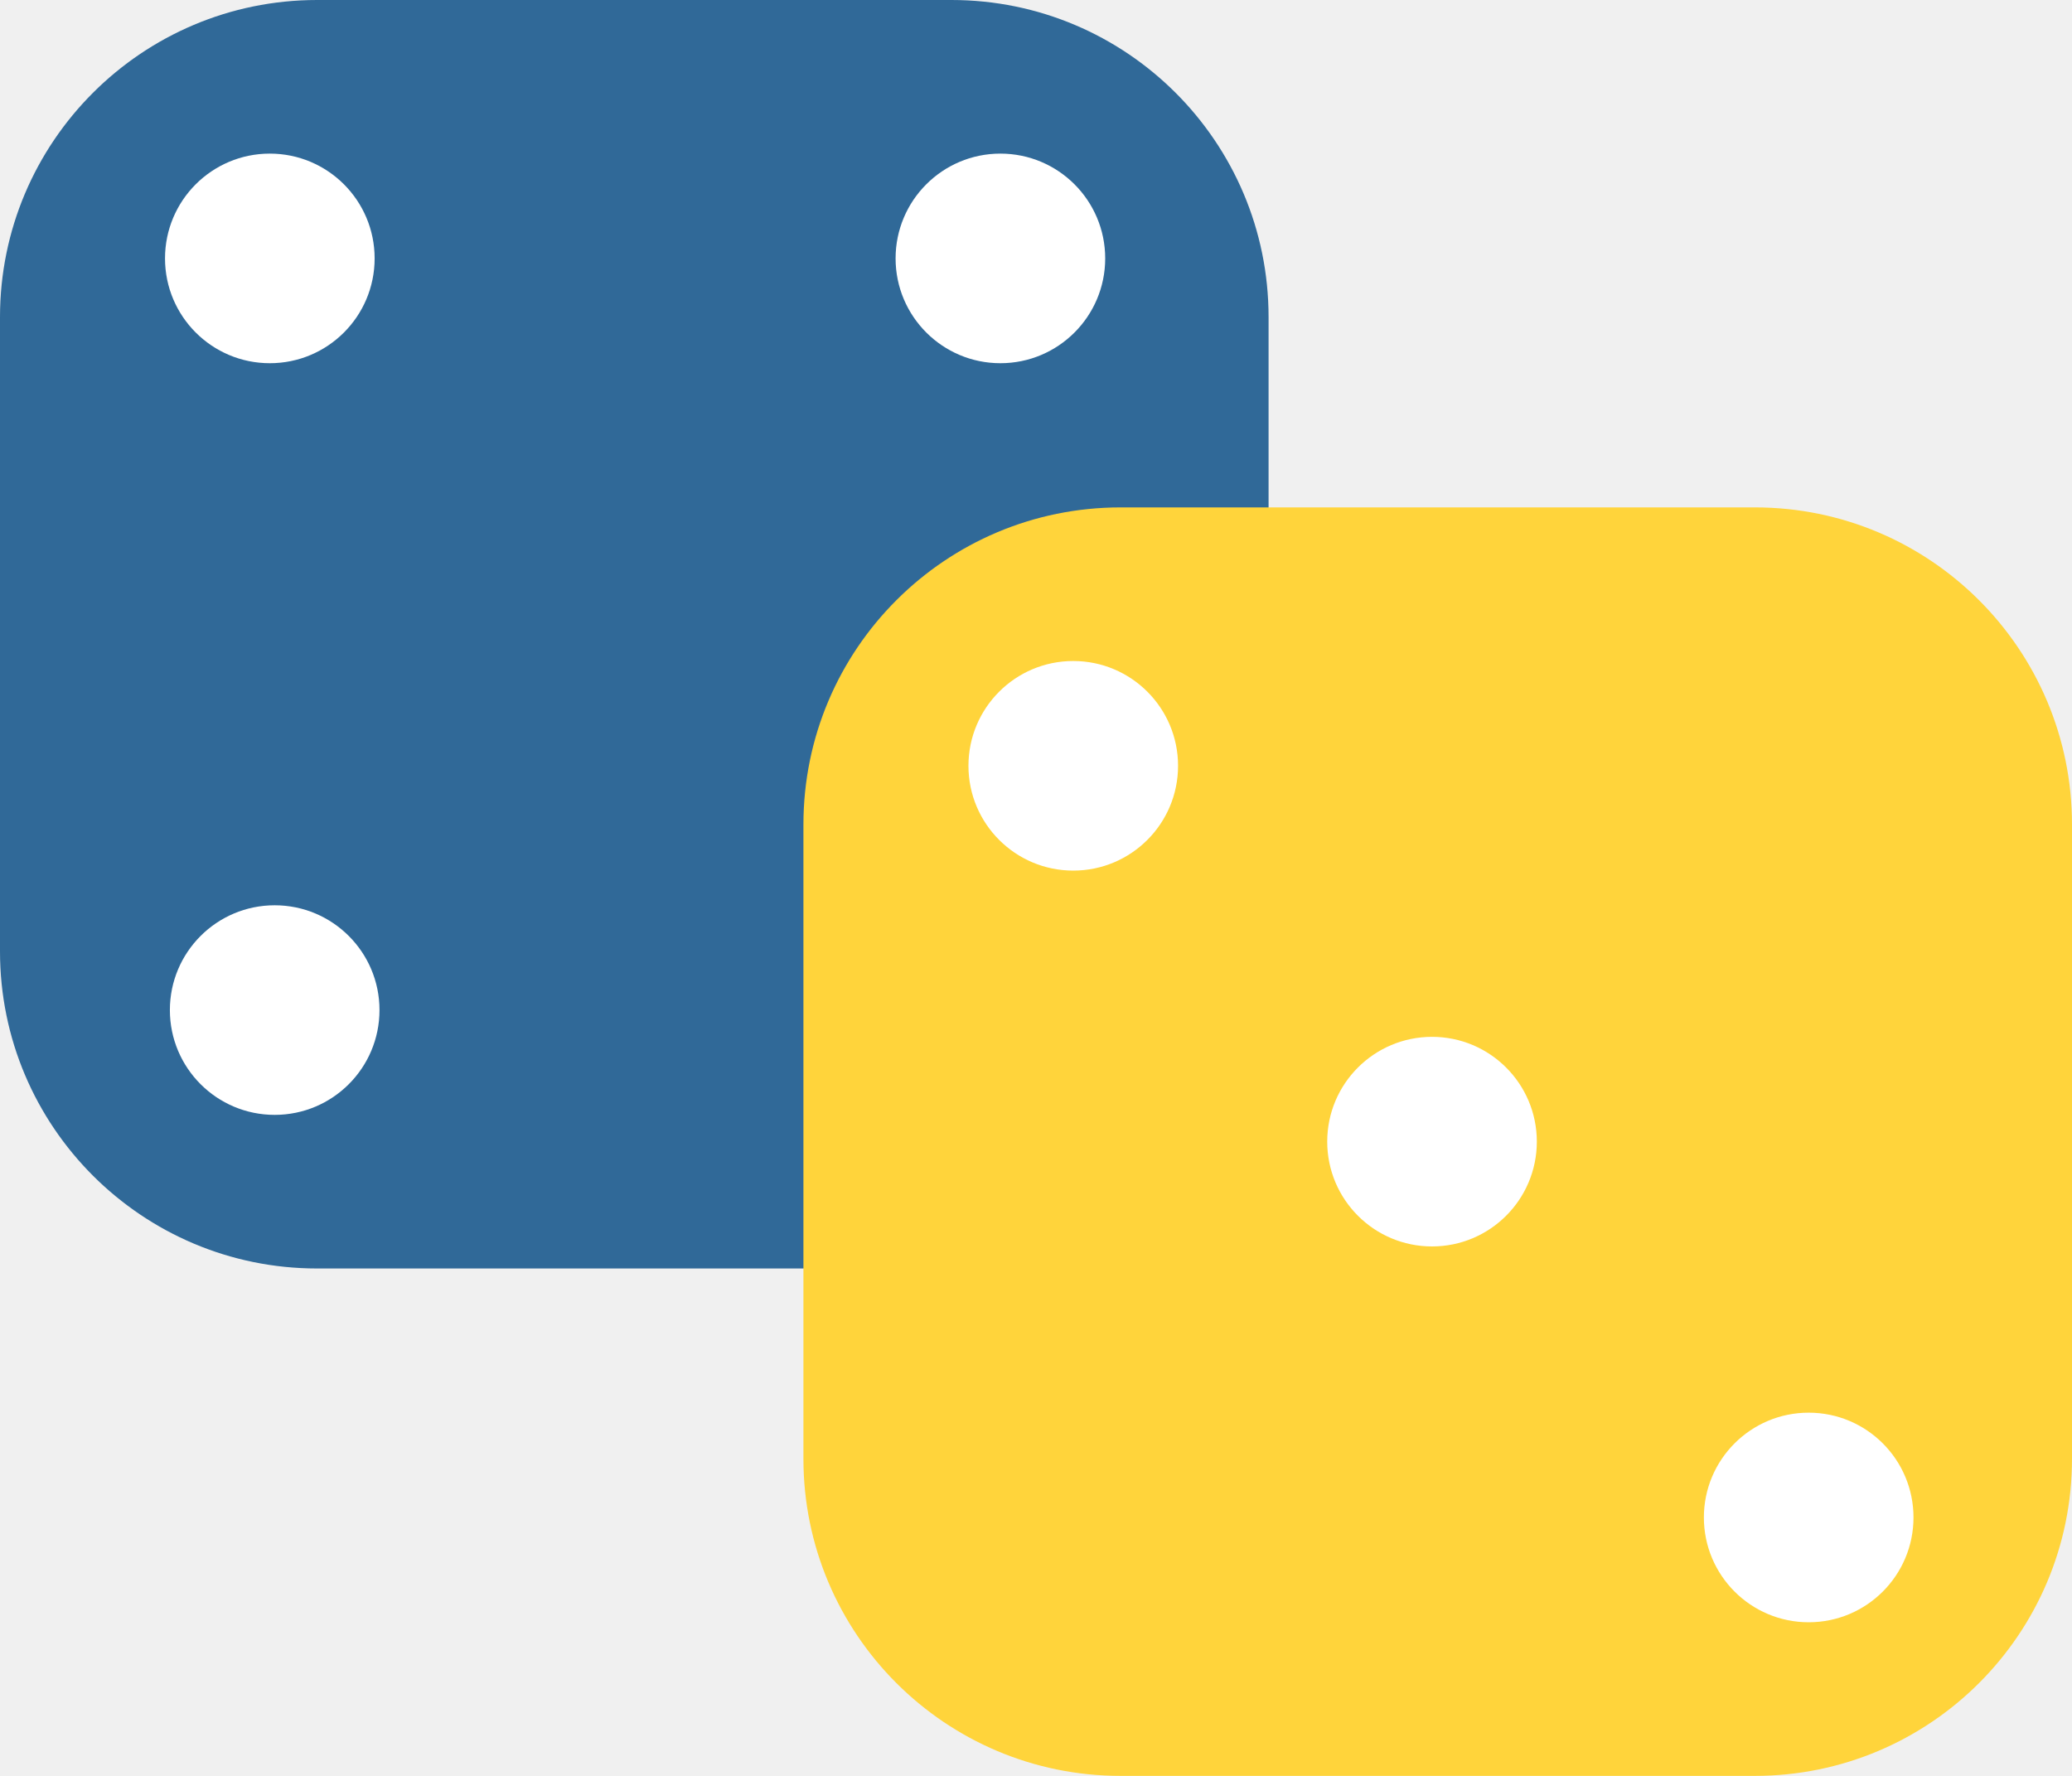
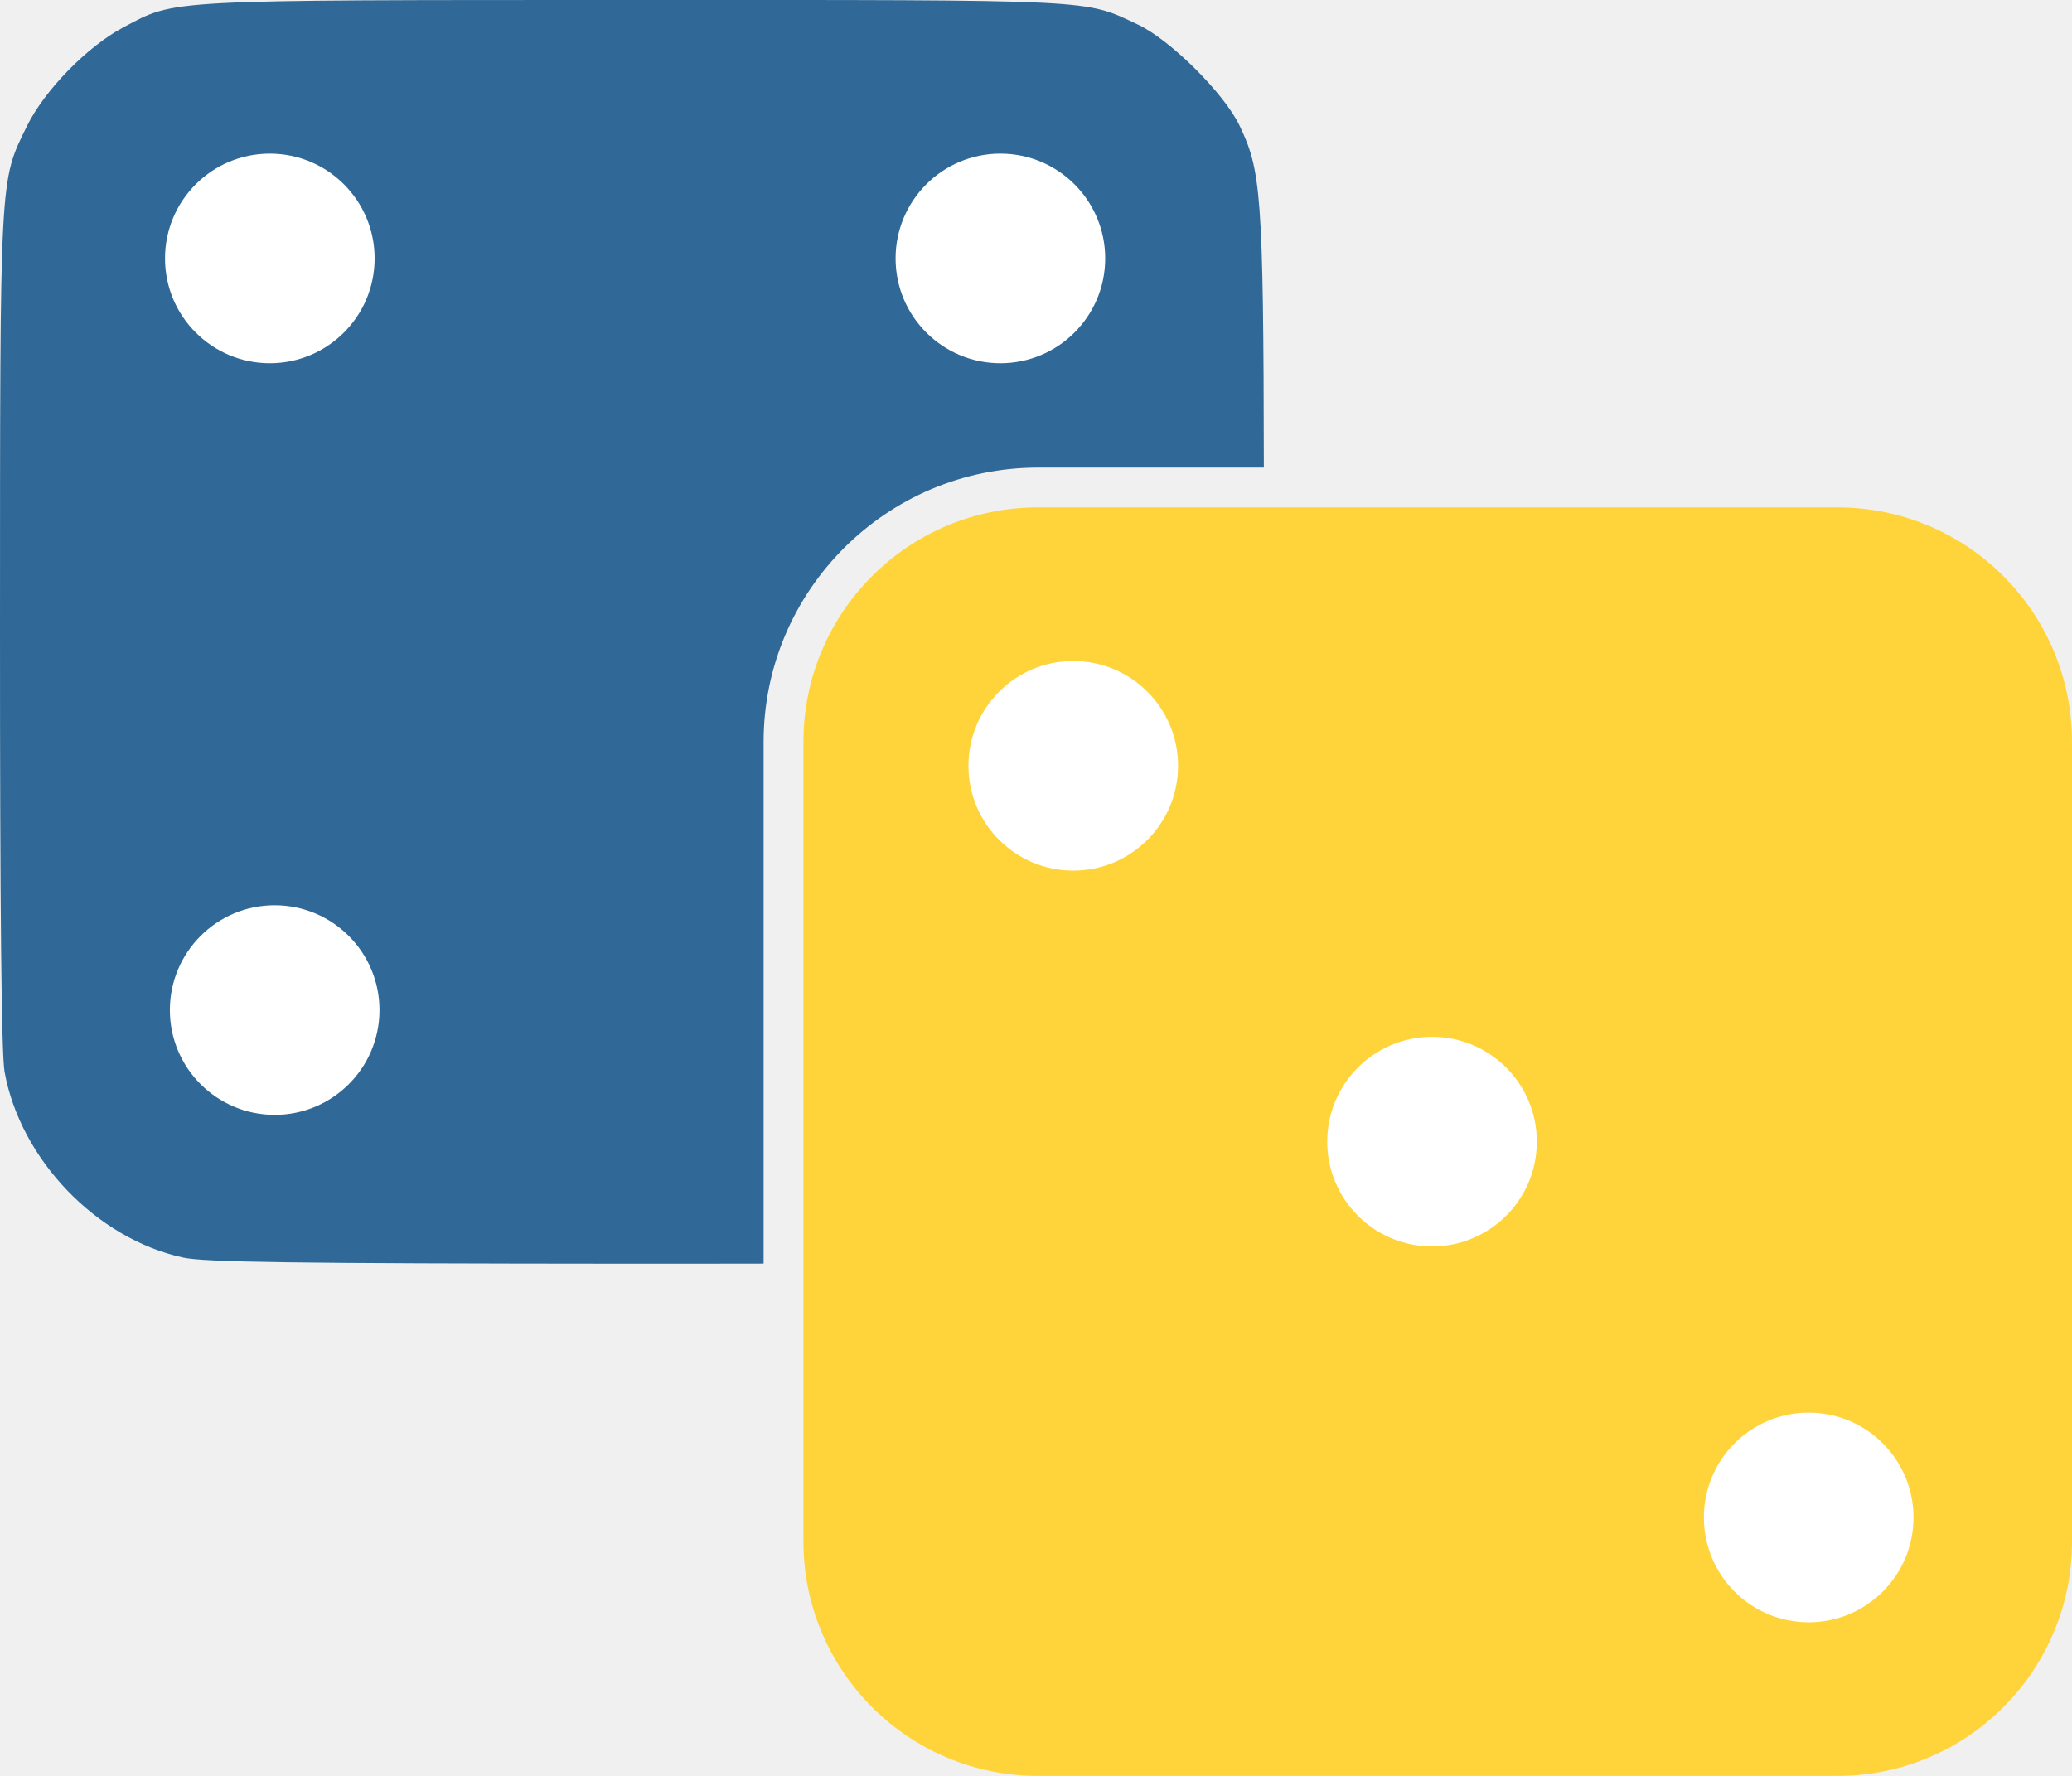
<svg xmlns="http://www.w3.org/2000/svg" width="98" height="84" viewBox="0 0 98 84" version="1.1" id="svg4">
-   <defs id="defs4" />
-   <rect x="0" y="0" width="60" height="60" rx="15" fill="#306998" id="rect1" />
-   <rect x="38" y="24" width="60" height="60" rx="15" fill="#ffd43b" id="rect2" />
-   <circle cx="50.762" cy="36.223" r="4.957" fill="#ffffff" id="circle3-6" style="stroke-width:0.62" />
-   <circle cx="67.731" cy="54" r="4.957" fill="#ffffff" id="circle3-6-6-2" style="stroke-width:0.62" />
-   <circle cx="85.546" cy="71.777" r="4.957" fill="#ffffff" id="circle3-6-7-0" style="stroke-width:0.62" />
-   <circle cx="12.762" cy="12.223" r="4.957" fill="#ffffff" id="circle3-6-61" style="stroke-width:0.62" />
-   <circle cx="12.992" cy="47.777" r="4.957" fill="#ffffff" id="circle3-6-7-79" style="stroke-width:0.62" />
-   <circle cx="47.316" cy="12.223" r="4.957" fill="#ffffff" id="circle3-6-3-5" style="stroke-width:0.62" />
+   <defs id="defs4">
+     <clipPath clipPathUnits="userSpaceOnUse" id="clipPath3">
+       <rect style="fill:#306998;fill-opacity:1;stroke:none;stroke-width:1.5;stroke-dasharray:none;stroke-opacity:1" id="rect4" width="98" height="84" x="0" y="0" />
+     </clipPath>
+     <clipPath clipPathUnits="userSpaceOnUse" id="clipPath4">
+       <rect style="fill:#306998;fill-opacity:1;stroke:none;stroke-width:1.5;stroke-dasharray:none;stroke-opacity:1" id="rect5" width="98" height="84" x="0" y="0" />
+     </clipPath>
+     <clipPath clipPathUnits="userSpaceOnUse" id="clipPath5">
+       <rect style="fill:#306998;fill-opacity:1;stroke:none;stroke-width:1.5;stroke-dasharray:none;stroke-opacity:1" id="rect6" width="98" height="84" x="0" y="0" />
+     </clipPath>
+     <clipPath clipPathUnits="userSpaceOnUse" id="clipPath6">
+       <rect style="fill:#306998;fill-opacity:1;stroke:none;stroke-width:1.5;stroke-dasharray:none;stroke-opacity:1" id="rect7" width="98" height="84" x="0" y="0" />
+     </clipPath>
+     <clipPath clipPathUnits="userSpaceOnUse" id="clipPath7">
+       <rect style="fill:#306998;fill-opacity:1;stroke:none;stroke-width:1.5;stroke-dasharray:none;stroke-opacity:1" id="rect8" width="98" height="84" x="0" y="0" />
+     </clipPath>
+     <clipPath clipPathUnits="userSpaceOnUse" id="clipPath8">
+       <rect style="fill:#306998;fill-opacity:1;stroke:none;stroke-width:1.5;stroke-dasharray:none;stroke-opacity:1" id="rect9" width="98" height="84" x="0" y="0" />
+     </clipPath>
+     <clipPath clipPathUnits="userSpaceOnUse" id="clipPath9">
+       <rect style="fill:#306998;fill-opacity:1;stroke:none;stroke-width:1.5;stroke-dasharray:none;stroke-opacity:1" id="rect10" width="98" height="84" x="0" y="0" />
+     </clipPath>
+     <clipPath clipPathUnits="userSpaceOnUse" id="clipPath10">
+       <rect style="fill:#306998;fill-opacity:1;stroke:none;stroke-width:1.5;stroke-dasharray:none;stroke-opacity:1" id="rect11" width="98" height="84" x="0" y="0" />
+     </clipPath>
+   </defs>
+   <path id="path3" clip-path="url(#clipPath10)" style="fill:#306998;fill-opacity:1;stroke:none;stroke-width:1.548" d="M 30.004 0 C 7.651 0.003 8.336 -0.032 5.852 1.283 C 4.128 2.196 2.104 4.268 1.266 5.98 C -0.02 8.606 0.004 8.154 0 29.807 C -0.002 42.887 0.069 49.885 0.215 50.693 C 0.962 54.84 4.568 58.594 8.654 59.482 C 9.674 59.704 13.9 59.763 29.791 59.773 C 32.531 59.775 34.264 59.77 36.117 59.768 L 36.117 35.09 C 36.117 27.936 41.936 22.117 49.09 22.117 L 59.777 22.117 C 59.76 9.11 59.634 8.038 58.625 5.936 C 57.891 4.405 55.343 1.875 53.818 1.16 C 51.253 -0.043 52.085 -0.003 30.004 0 z " />
+   <rect x="38" y="24" width="60" height="60" rx="11.09" fill="#ffd43b" id="rect2" style="stroke:none;stroke-opacity:1;stroke-width:2;stroke-dasharray:none" clip-path="url(#clipPath9)" />
+   <circle cx="50.762" cy="36.223" r="4.957" fill="#ffffff" id="circle3-6" style="stroke-width:0.62" clip-path="url(#clipPath8)" />
+   <circle cx="67.731" cy="54" r="4.957" fill="#ffffff" id="circle3-6-6-2" style="stroke-width:0.62" clip-path="url(#clipPath7)" />
+   <circle cx="85.546" cy="71.777" r="4.957" fill="#ffffff" id="circle3-6-7-0" style="stroke-width:0.62" clip-path="url(#clipPath6)" />
+   <circle cx="12.762" cy="12.223" r="4.957" fill="#ffffff" id="circle3-6-61" style="stroke-width:0.62" clip-path="url(#clipPath5)" />
+   <circle cx="12.992" cy="47.777" r="4.957" fill="#ffffff" id="circle3-6-7-79" style="stroke-width:0.62" clip-path="url(#clipPath4)" />
+   <circle cx="47.316" cy="12.223" r="4.957" fill="#ffffff" id="circle3-6-3-5" style="stroke-width:0.62" clip-path="url(#clipPath3)" />
</svg>
